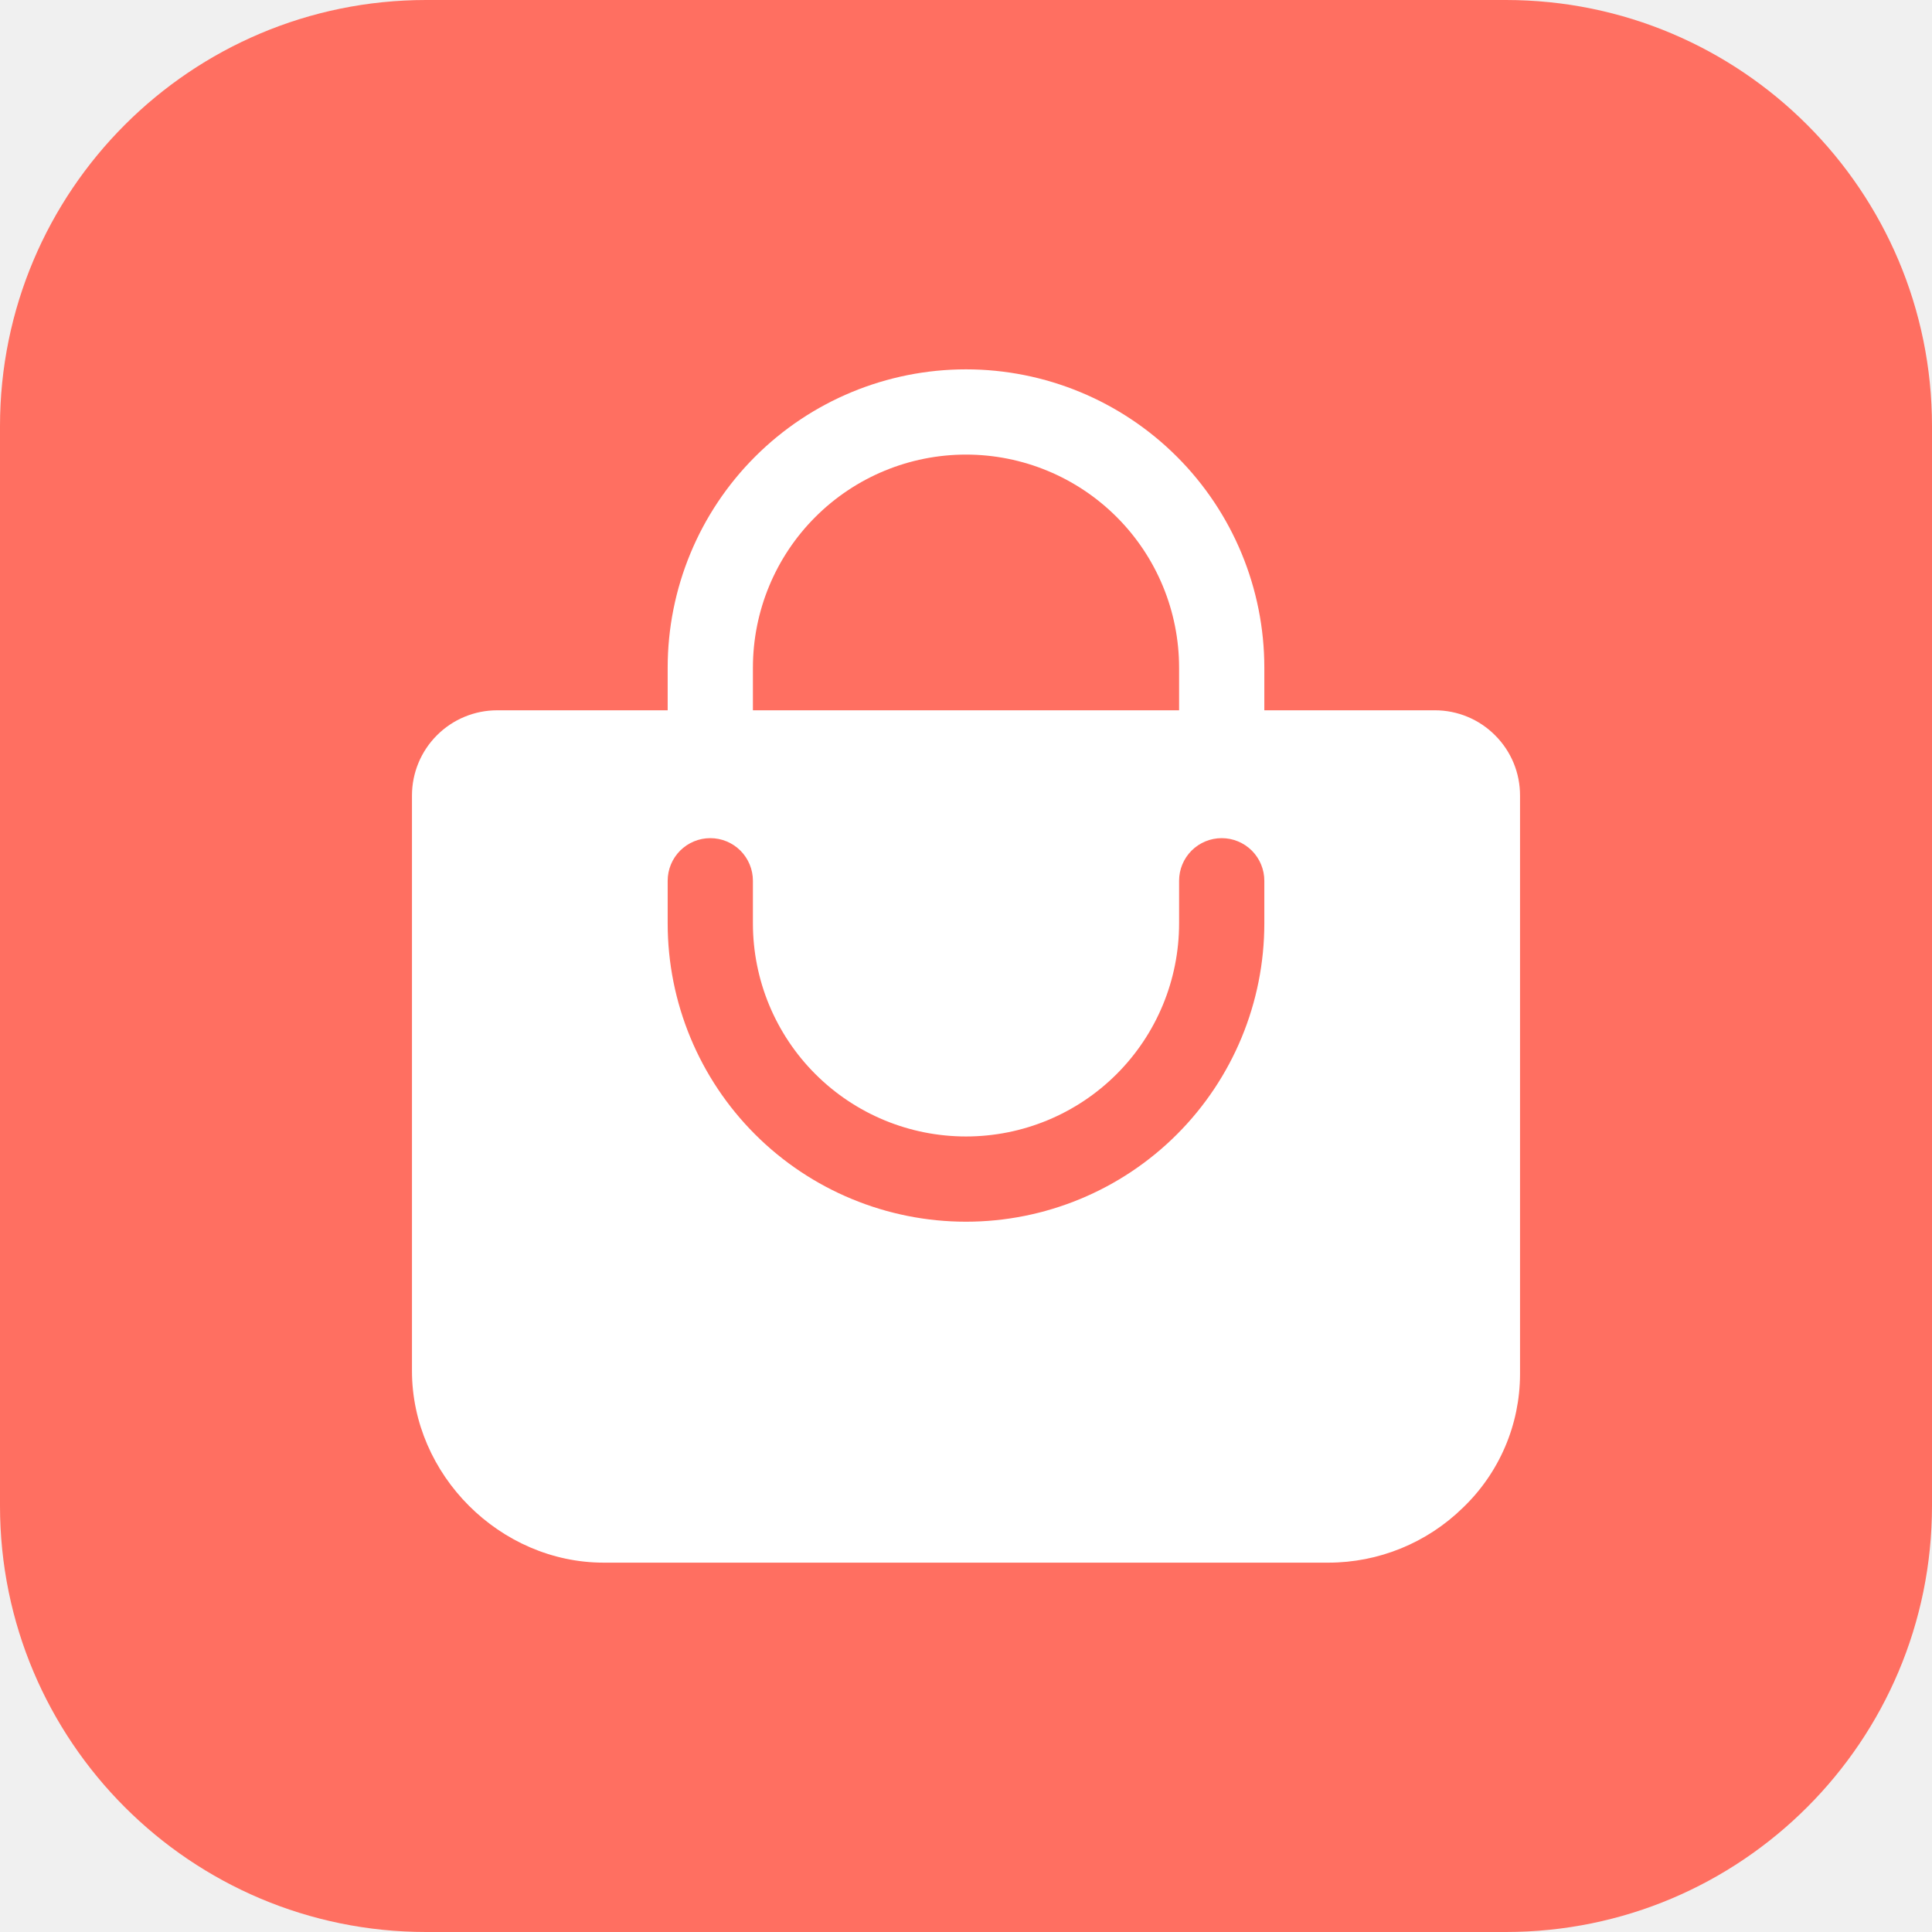
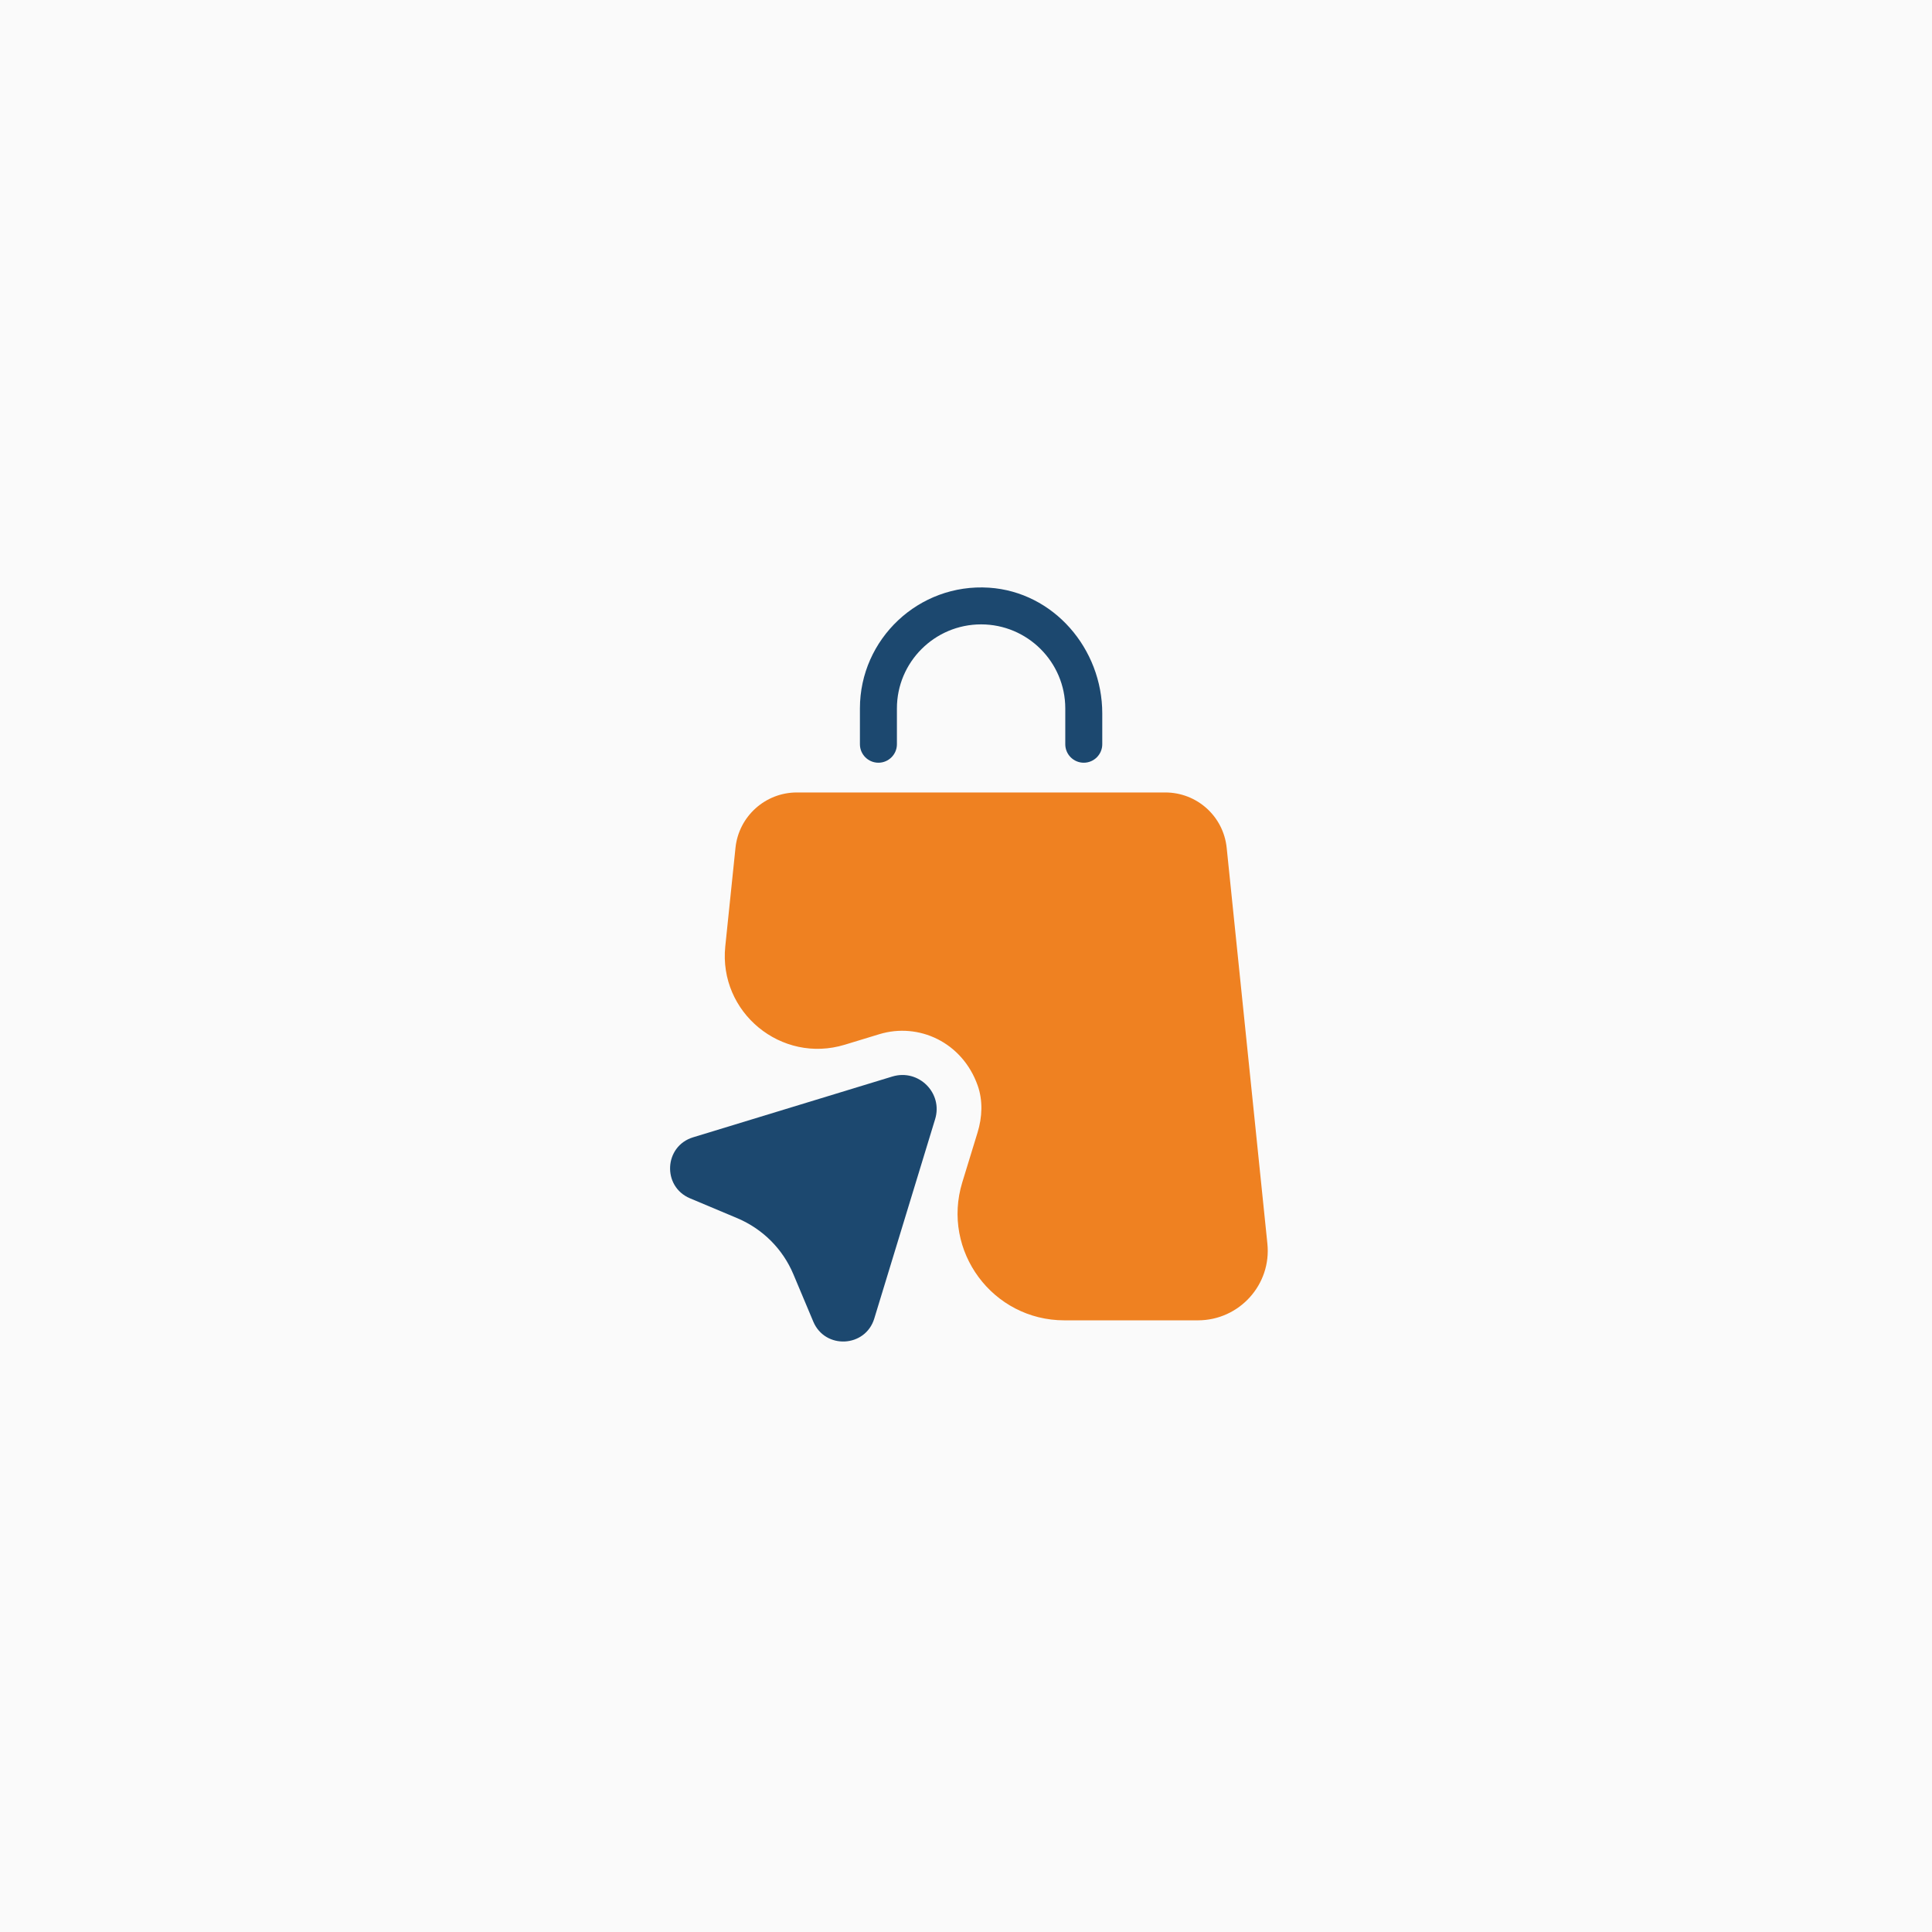
- <svg xmlns="http://www.w3.org/2000/svg" width="68" height="68" viewBox="0 0 68 68" fill="none">
-   <rect width="68" height="68" rx="15" fill="#FF6F61" />
-   <path d="M52.623 25.881C52.345 25.601 52.014 25.379 51.65 25.228C51.285 25.077 50.895 24.999 50.5 25H44.5V23.5C44.5 20.715 43.394 18.044 41.425 16.075C39.456 14.106 36.785 13 34 13C31.215 13 28.544 14.106 26.575 16.075C24.606 18.044 23.5 20.715 23.5 23.5V25H17.5C16.704 25 15.941 25.316 15.379 25.879C14.816 26.441 14.5 27.204 14.5 28V48.25C14.5 51.906 17.594 55 21.25 55H46.75C48.519 55.001 50.217 54.309 51.483 53.073C52.119 52.466 52.626 51.736 52.973 50.927C53.32 50.118 53.499 49.247 53.5 48.367V28C53.501 27.606 53.424 27.216 53.274 26.853C53.123 26.489 52.902 26.159 52.623 25.881V25.881ZM26.5 23.5C26.5 21.511 27.29 19.603 28.697 18.197C30.103 16.79 32.011 16 34 16C35.989 16 37.897 16.79 39.303 18.197C40.71 19.603 41.5 21.511 41.5 23.5V25H26.5V23.5ZM44.5 32.5C44.5 35.285 43.394 37.956 41.425 39.925C39.456 41.894 36.785 43 34 43C31.215 43 28.544 41.894 26.575 39.925C24.606 37.956 23.5 35.285 23.5 32.5V31C23.5 30.602 23.658 30.221 23.939 29.939C24.221 29.658 24.602 29.5 25 29.5C25.398 29.5 25.779 29.658 26.061 29.939C26.342 30.221 26.5 30.602 26.5 31V32.5C26.5 34.489 27.29 36.397 28.697 37.803C30.103 39.21 32.011 40 34 40C35.989 40 37.897 39.21 39.303 37.803C40.71 36.397 41.5 34.489 41.5 32.5V31C41.5 30.602 41.658 30.221 41.939 29.939C42.221 29.658 42.602 29.5 43 29.5C43.398 29.5 43.779 29.658 44.061 29.939C44.342 30.221 44.5 30.602 44.5 31V32.5Z" fill="white" />
+ <svg xmlns="http://www.w3.org/2000/svg" width="500" zoomAndPan="magnify" viewBox="0 0 375 375" height="500" preserveAspectRatio="xMidYMid meet" version="1.0">
+   <defs>
+     <clipPath id="69ad68bd1e">
+       <path d="M 140 153 L 246.844 153 L 246.844 257 L 140 257 Z M 140 153 " clip-rule="nonzero" />
+     </clipPath>
+   </defs>
+   <rect x="-37.5" width="450" fill="#ffffff" y="-37.5" height="450" fill-opacity="1" />
+   <rect x="-37.5" width="450" fill="#fafafa" y="-37.5" height="450" fill-opacity="1" />
+   <path fill="#1c486f" d="M 170.5 148.043 C 172.48 148.043 174.09 146.434 174.09 144.453 L 174.09 137.504 C 174.09 128.516 181.41 121.191 190.43 121.191 C 199.445 121.191 206.77 128.516 206.77 137.504 L 206.77 144.453 C 206.77 146.434 208.379 148.043 210.359 148.043 C 212.34 148.043 213.949 146.434 213.949 144.453 L 213.949 138.48 C 213.949 125.93 204.527 114.906 191.98 114.07 C 178.34 113.18 166.91 124.035 166.91 137.504 L 166.91 144.453 C 166.91 146.434 168.52 148.043 170.5 148.043 Z M 170.5 148.043 " fill-opacity="1" fill-rule="nonzero" />
+   <g clip-path="url(#69ad68bd1e)">
+     <path fill="#ef8121" d="M 245.996 241.371 L 238.098 164.555 C 237.469 158.438 232.328 153.816 226.18 153.816 L 154.676 153.816 C 148.531 153.816 143.391 158.469 142.758 164.555 L 140.777 183.68 C 139.457 196.516 151.66 206.539 163.98 202.777 L 170.672 200.738 C 178.281 198.414 186.781 202.262 189.77 210.703 C 190.801 213.633 190.66 216.848 189.738 219.836 L 186.781 229.484 C 182.703 242.809 192.668 256.277 206.598 256.277 L 232.555 256.277 C 240.566 256.246 246.828 249.328 245.996 241.371 Z M 245.996 241.371 " fill-opacity="1" fill-rule="nonzero" />
+   </g>
+   <path fill="#1c486f" d="M 173.199 208.953 L 134.52 220.754 C 128.891 222.477 128.488 230.289 133.914 232.586 L 143.133 236.461 C 148.016 238.531 151.922 242.406 153.988 247.316 L 157.863 256.535 C 160.16 261.961 167.973 261.559 169.695 255.934 L 181.5 217.25 C 183.078 212.168 178.312 207.402 173.199 208.953 Z M 173.199 208.953 " fill-opacity="1" fill-rule="nonzero" />
</svg>
